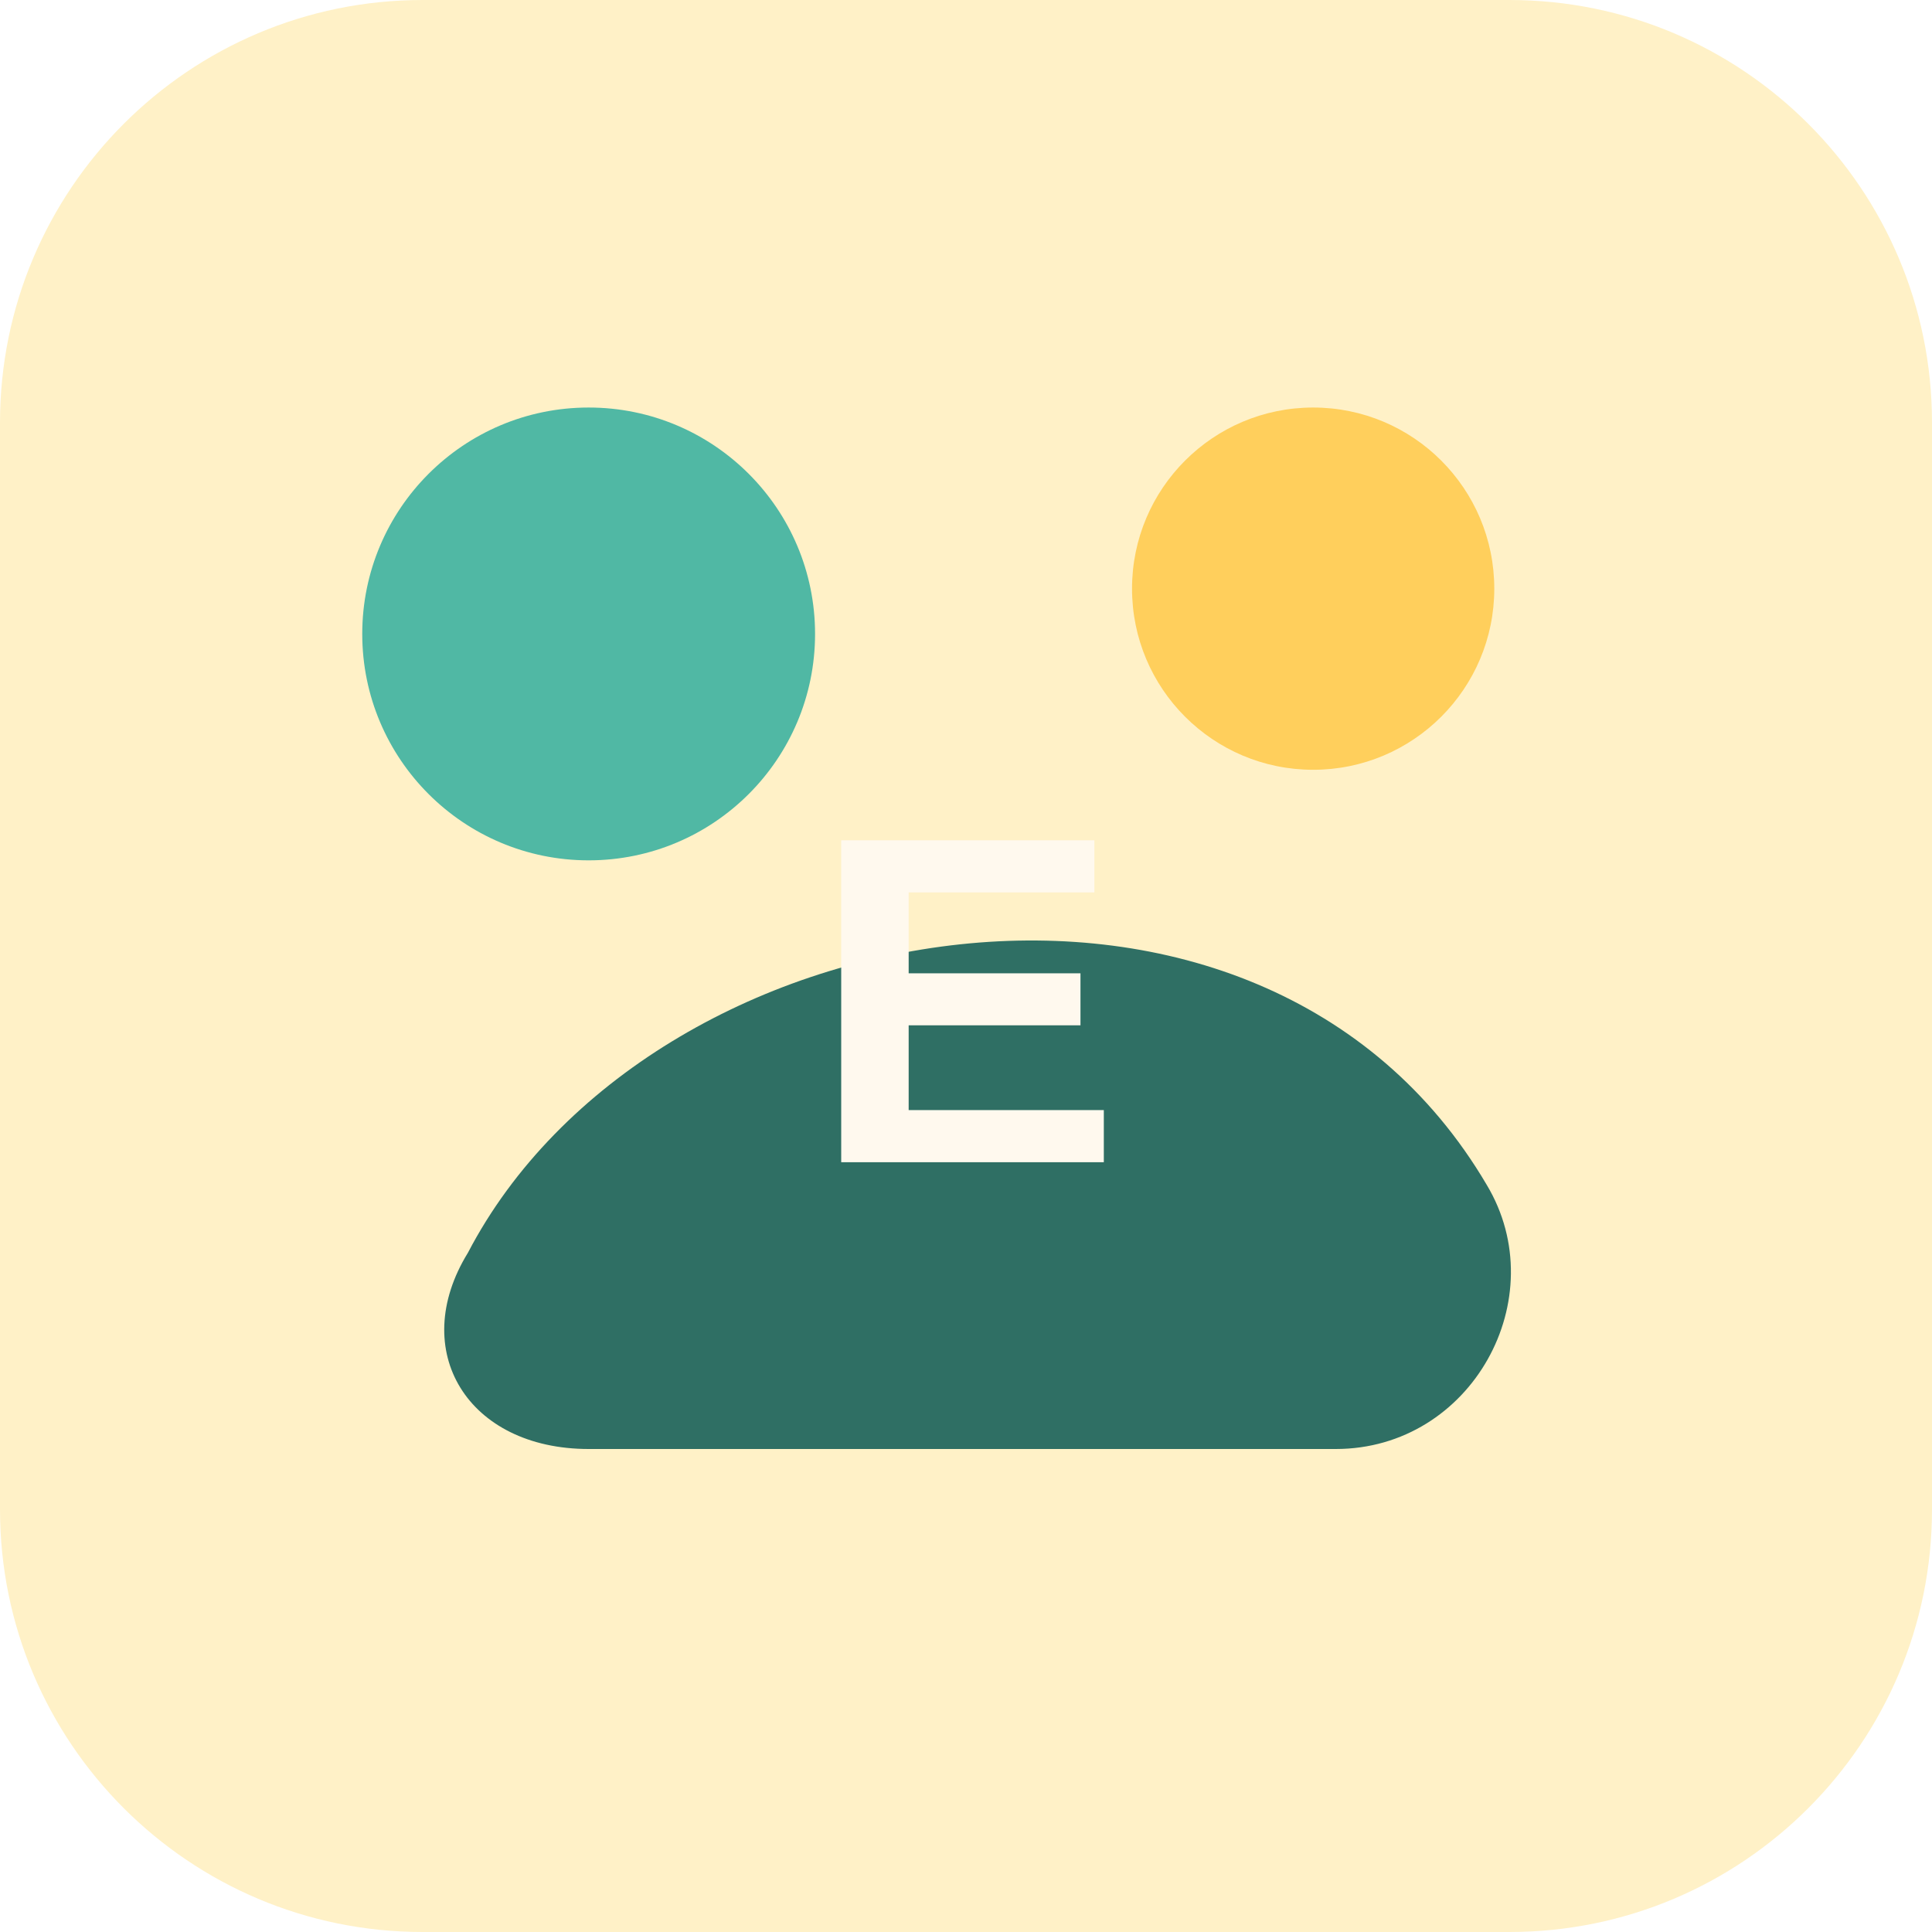
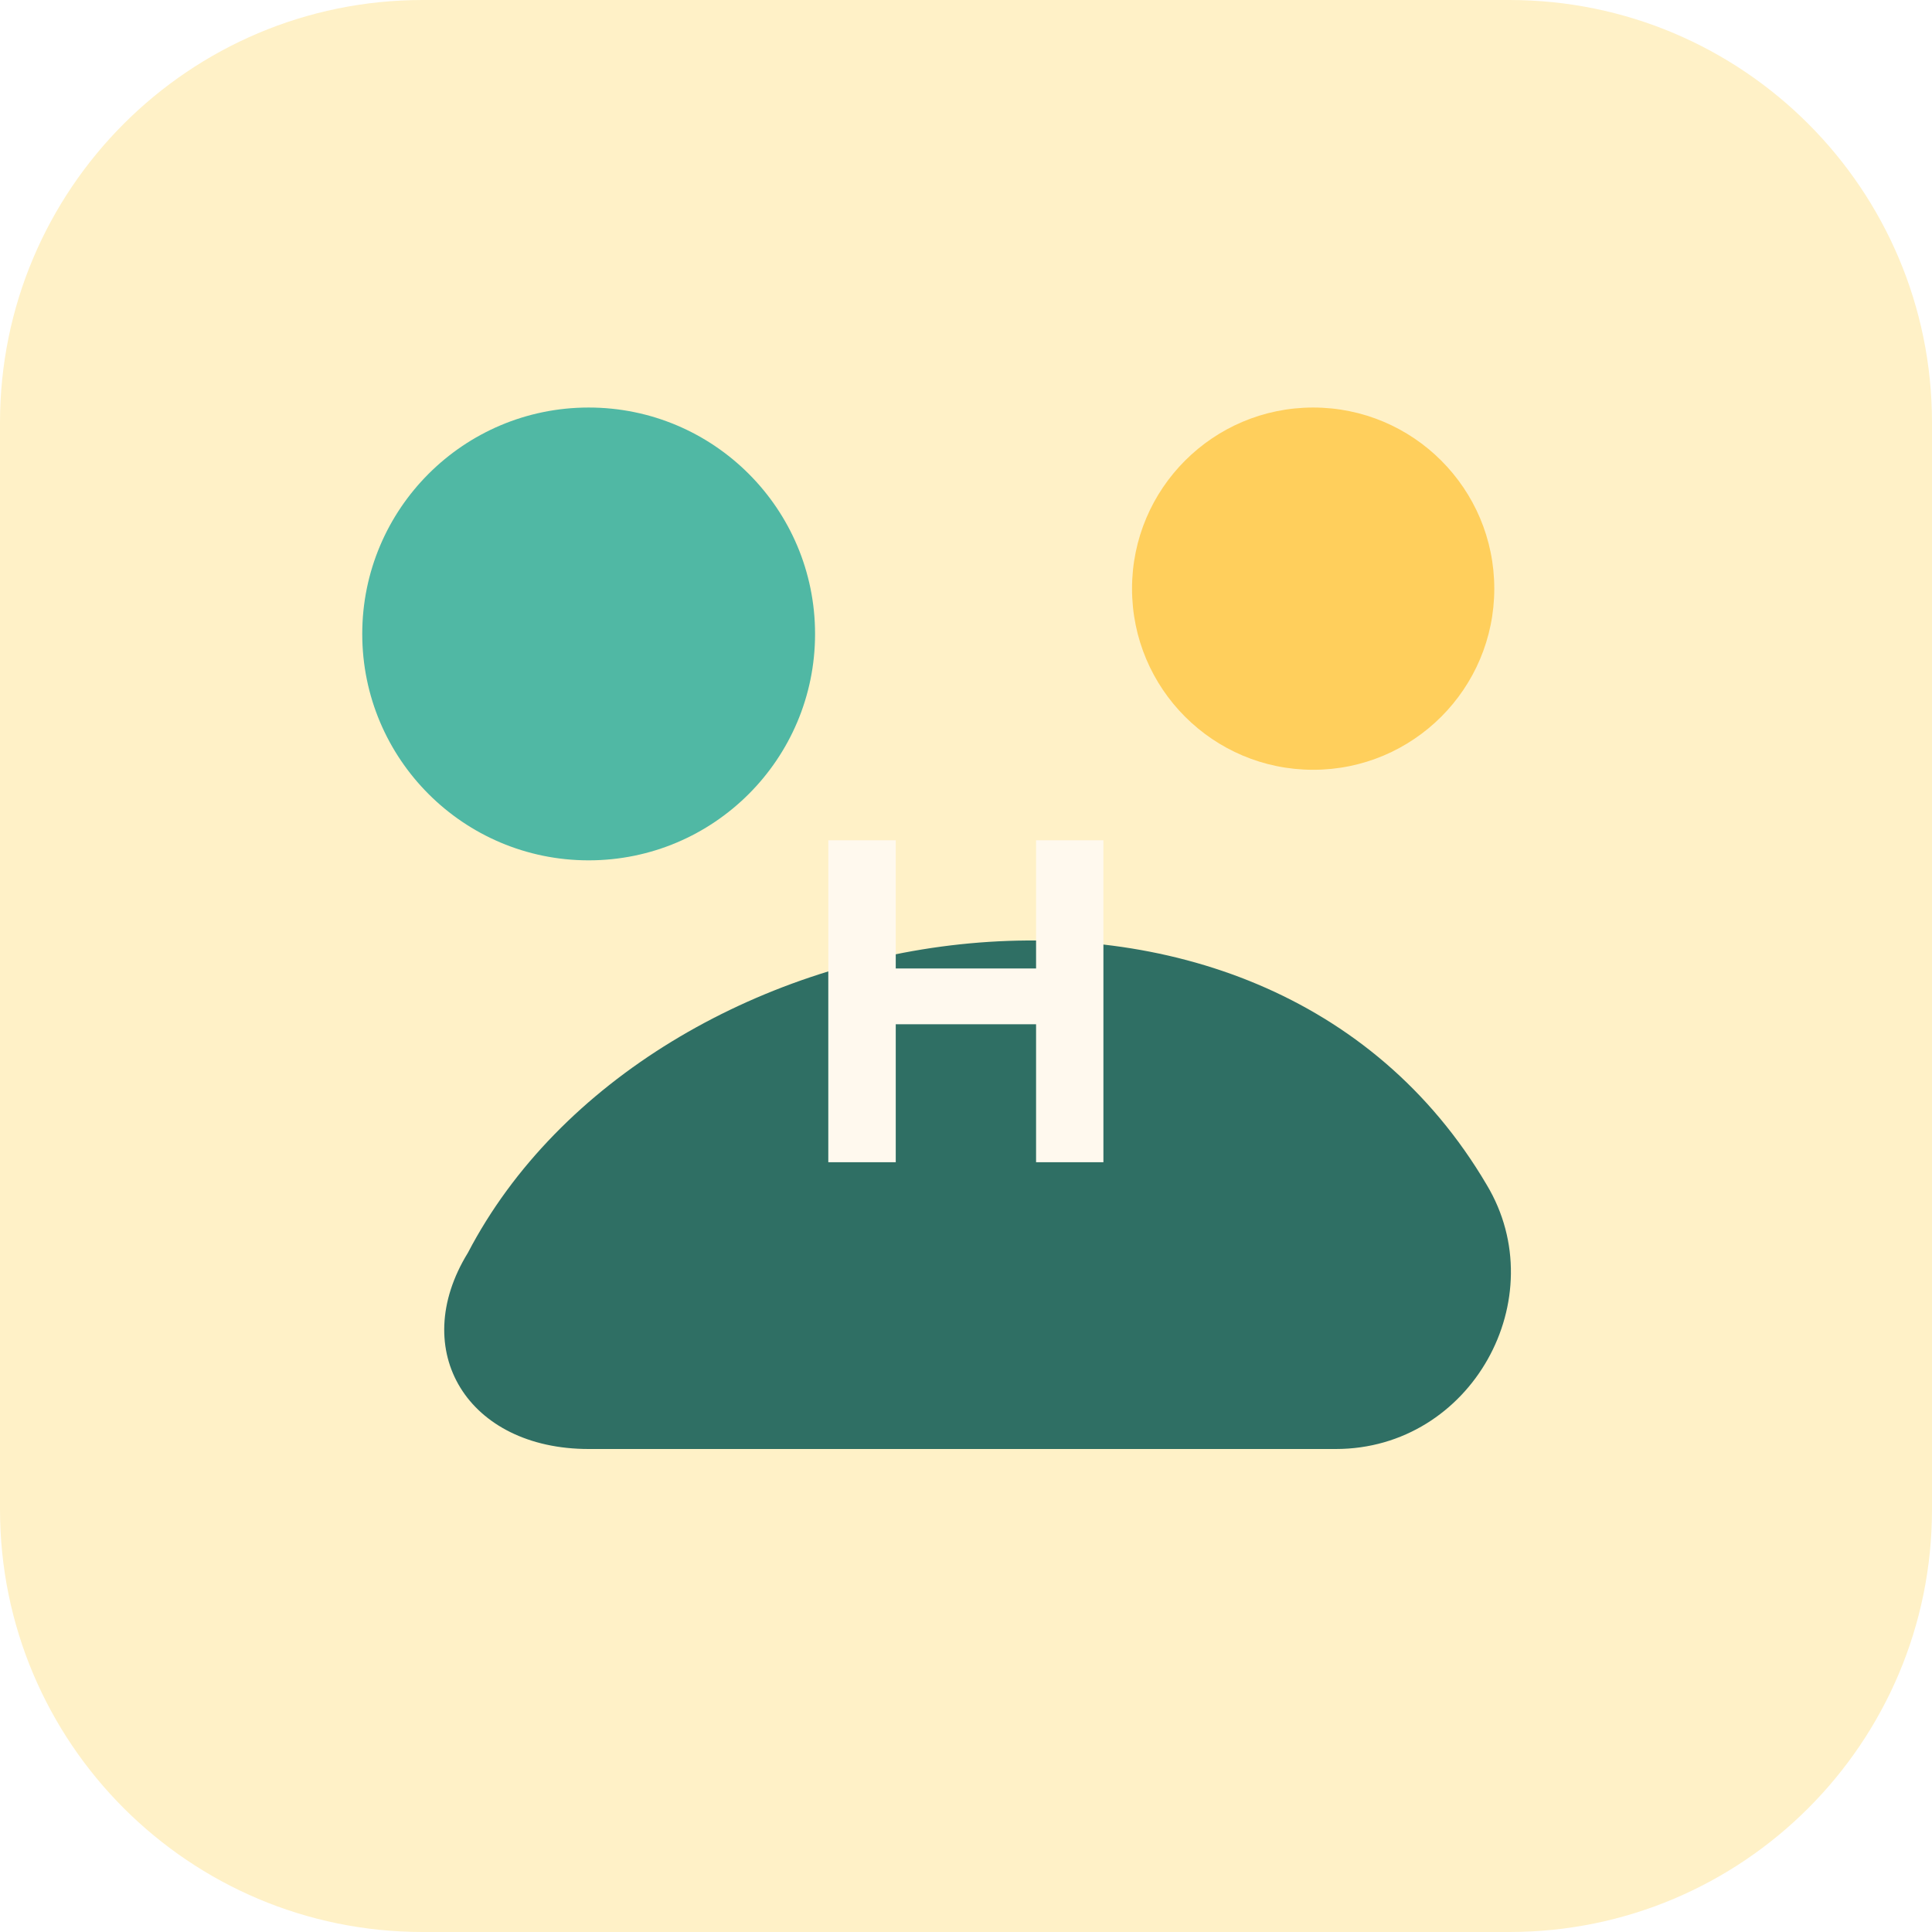
<svg xmlns="http://www.w3.org/2000/svg" viewBox="0 0 256 256">
  <rect width="256" height="256" rx="56" fill="#fff1c7" />
  <circle cx="78" cy="84" r="30" fill="#50b8a4" />
  <circle cx="174" cy="78" r="24" fill="#ffcf5c" />
  <path d="M62 166c24-46 105-60 135-9 9 15-2 35-20 35H78c-16 0-24-13-16-26Z" fill="#2f6f64" />
-   <text x="128" y="154" text-anchor="middle" font-family="Arial Rounded MT Bold, Arial, sans-serif" font-size="62" font-weight="900" fill="#fff9ee">E</text>
+   <text x="128" y="154" text-anchor="middle" font-family="Arial Rounded MT Bold, Arial, sans-serif" font-size="62" font-weight="900" fill="#fff9ee">H</text>
</svg>
